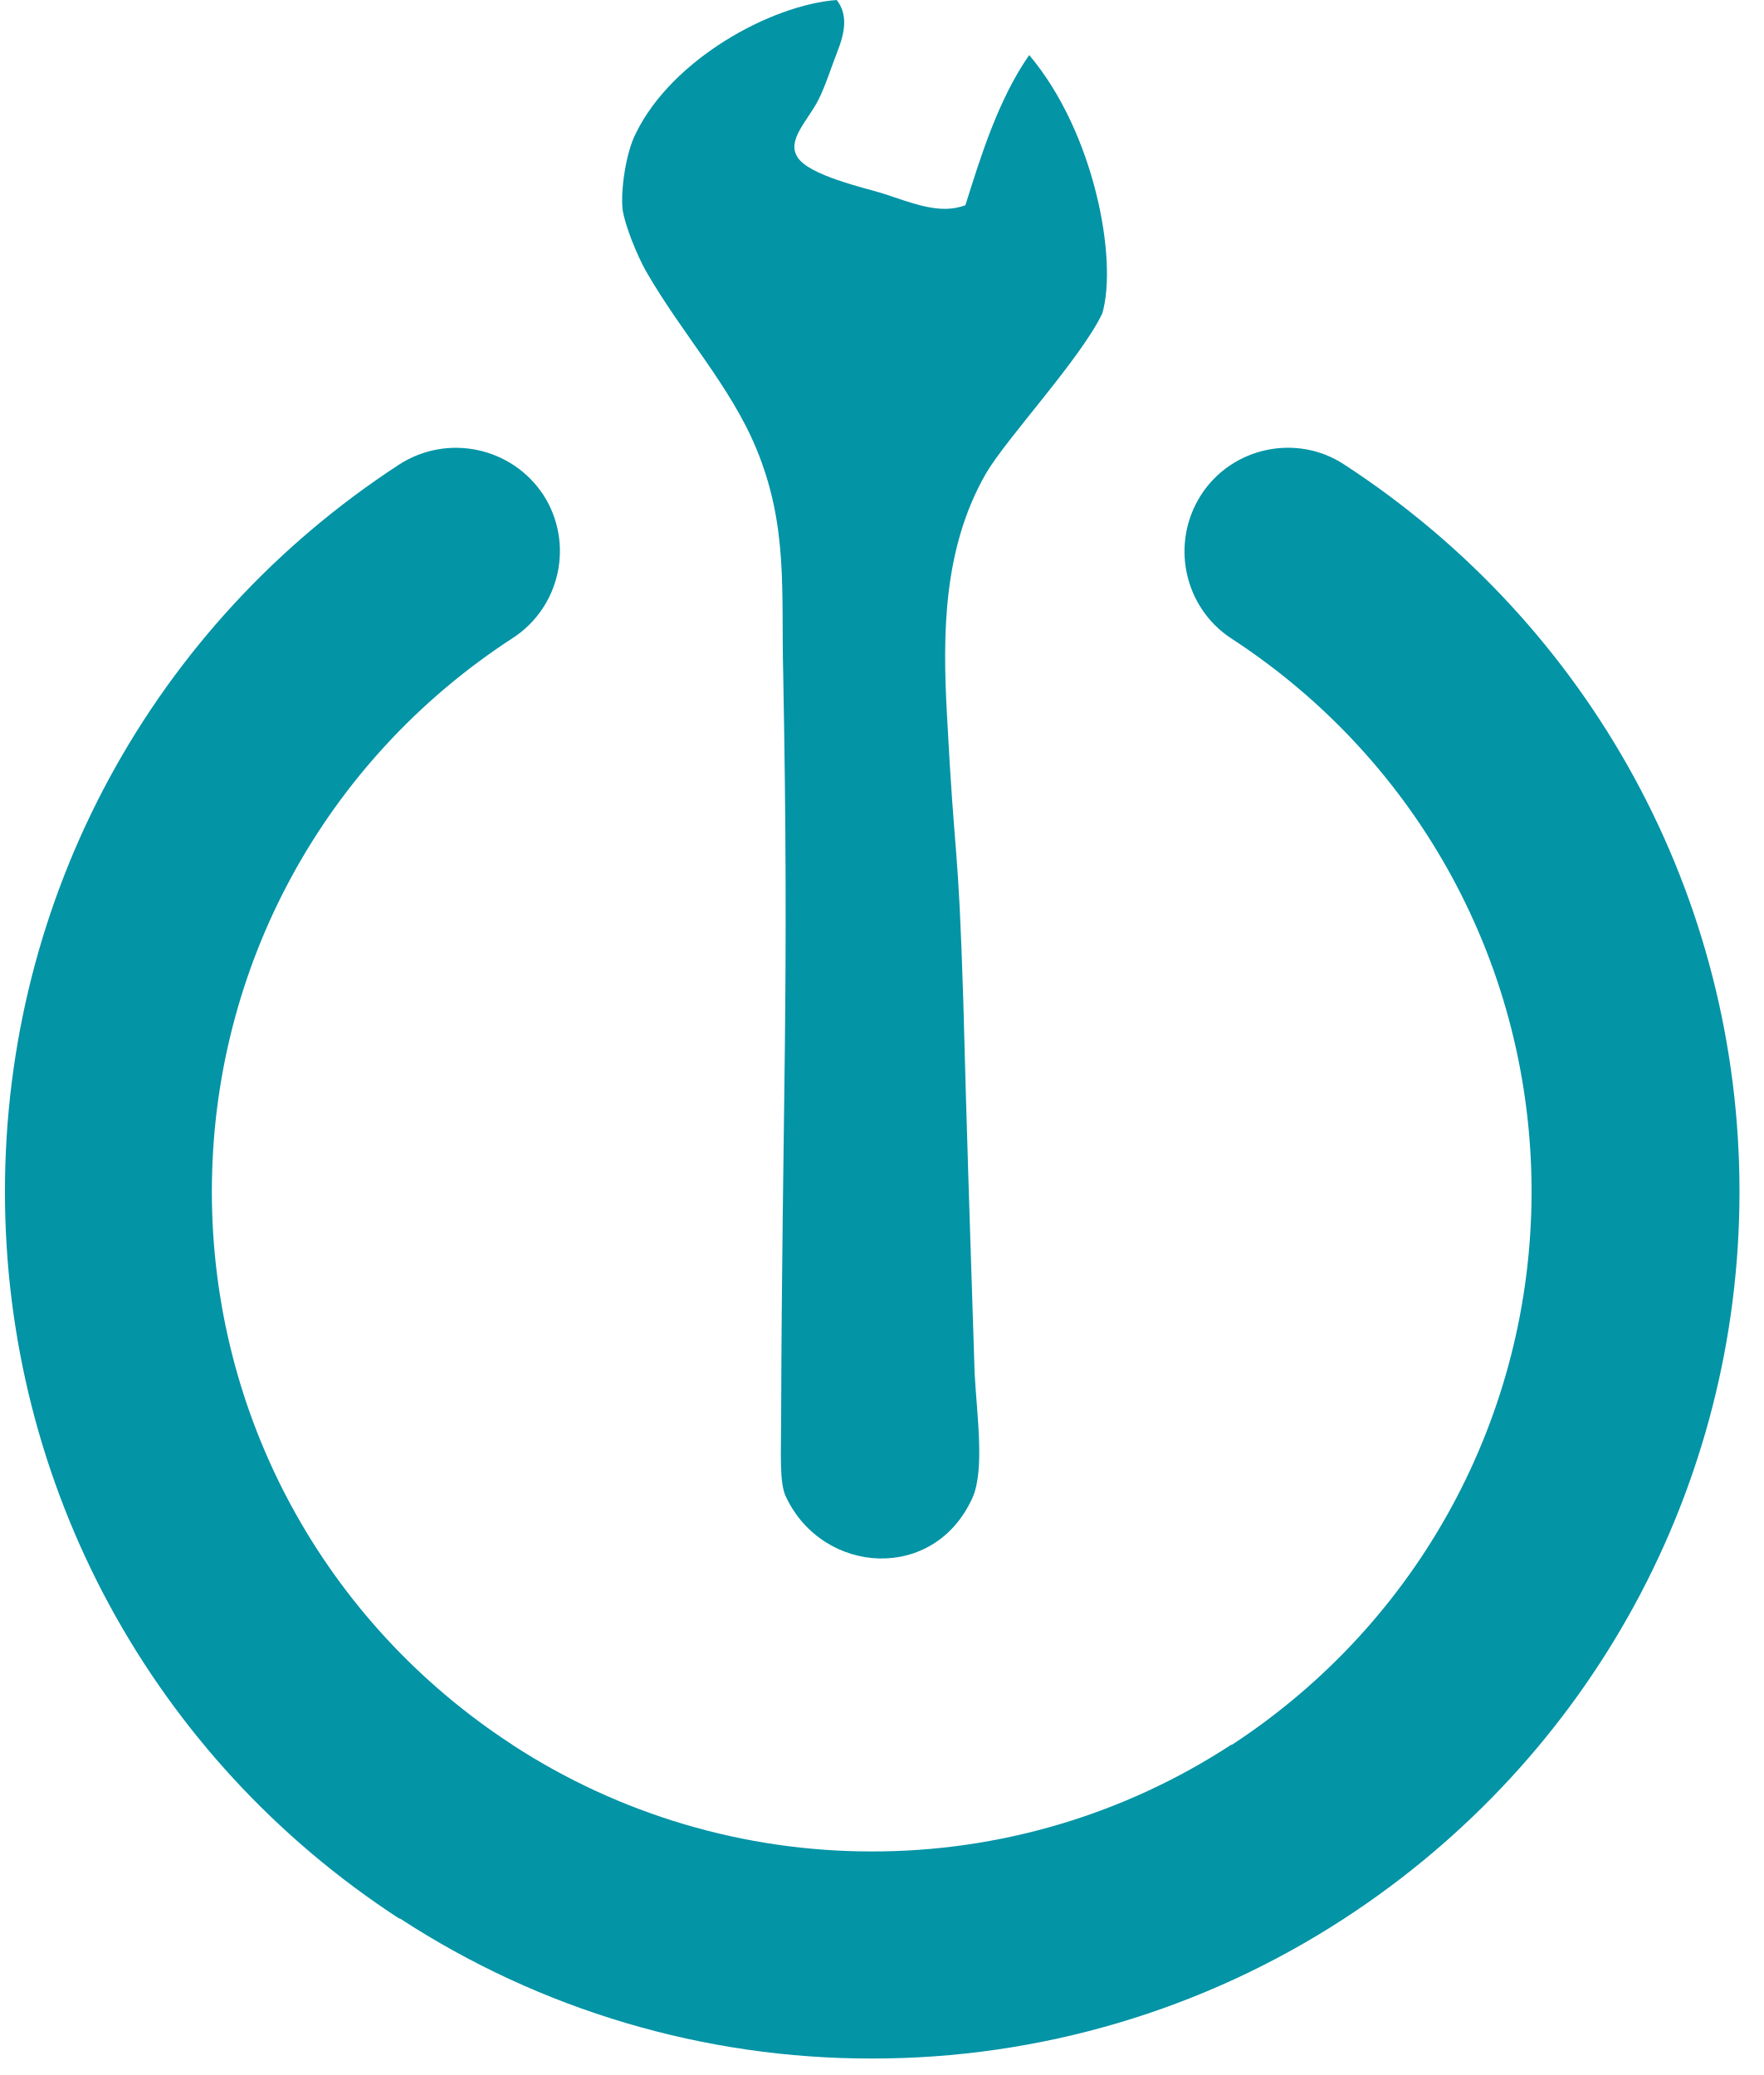
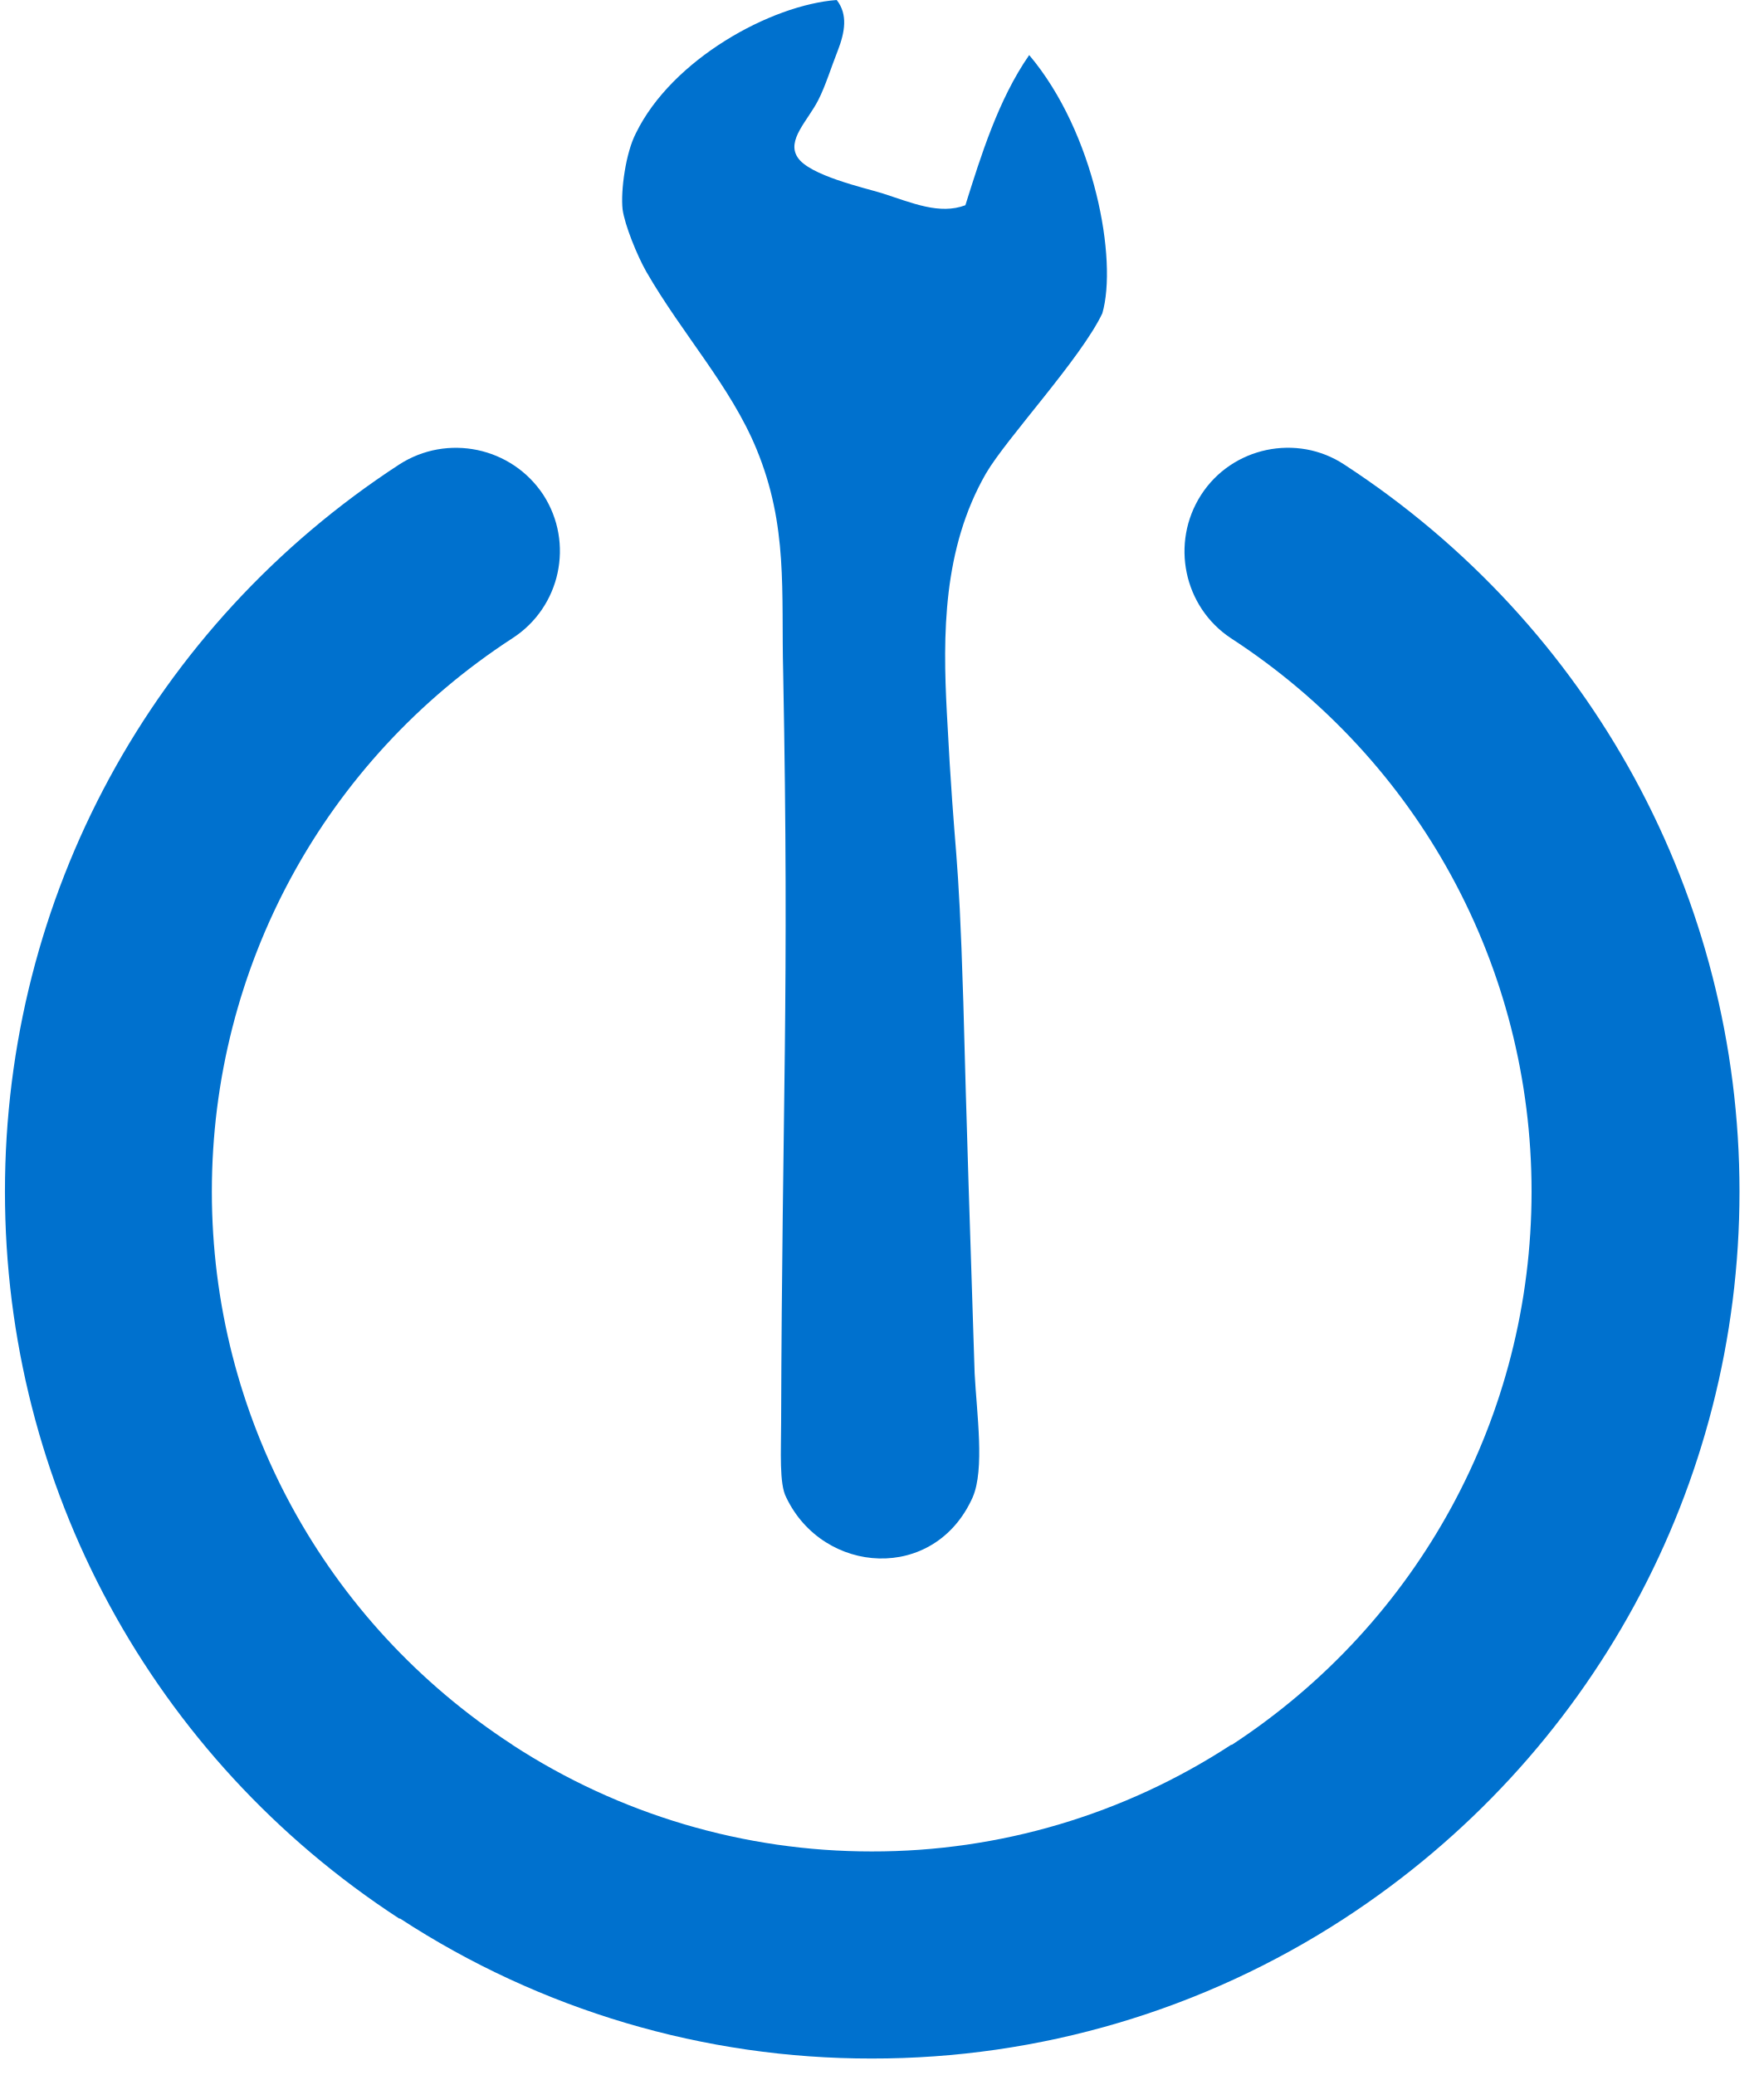
<svg xmlns="http://www.w3.org/2000/svg" width="17" height="20" viewBox="0 0 71 84" fill-rule="evenodd" clip-rule="evenodd" stroke-linejoin="round" stroke-miterlimit="1.414">
-   <path d="M54.208 18.804c-1.916-1.262-4.541-.712-5.791 1.229-1.25 1.942-.709 4.538 1.208 5.804 7.625 4.959 12.167 13.33 12.167 22.4 0 9.063-4.542 17.43-12.125 22.392 0 .004-.042.004-.042.008a26.518 26.518 0 0 1-14.542 4.313 26.62 26.62 0 0 1-14.541-4.313v-.004C12.917 65.671 8.375 57.3 8.375 48.237c0-9.07 4.542-17.441 12.167-22.4a4.199 4.199 0 0 0 1.25-5.804 4.239 4.239 0 0 0-5.834-1.229C5.958 25.321 0 36.321 0 48.237c0 11.913 5.958 22.917 15.958 29.43.042 0 .042.004.042.004a34.847 34.847 0 0 0 19.083 5.662 34.95 34.95 0 0 0 19.125-5.666c10-6.513 16-17.517 16-29.43 0-11.916-6-22.916-16-29.433" fill="#0394a6" fill-rule="nonzero" />
-   <path d="M44.417 12.687c.625-2.141-.292-7.3-2.959-10.458-1.25 1.796-1.958 4.092-2.583 6.079-1.042.392-2.125-.083-3.375-.487-.708-.217-2.958-.721-3.417-1.454-.458-.692.417-1.488.834-2.309.291-.562.541-1.375.791-2.004.292-.75.417-1.471-.041-2.054C31 .2 27 2.4 25.542 5.387c-.417.796-.625 2.342-.542 3.088.083.621.583 1.862.958 2.521 1.459 2.533 3.417 4.646 4.459 7.175 1.291 3.125 1 5.766 1.083 9.046.25 13.166-.042 17.383-.083 30.387 0 1.129-.084 2.471.208 3.017 1.5 3.137 6 3.446 7.542 0 .5-1.142.166-3.4.083-5.017-.167-5.167-.333-10.162-.458-15.029-.209-6.796-.334-5.358-.667-11.717-.167-3.15-.167-6.646 1.583-9.691.834-1.43 3.834-4.642 4.709-6.48" fill="#0394a6" fill-rule="nonzero" />
+   <path d="M54.208 18.804c-1.916-1.262-4.541-.712-5.791 1.229-1.25 1.942-.709 4.538 1.208 5.804 7.625 4.959 12.167 13.33 12.167 22.4 0 9.063-4.542 17.43-12.125 22.392 0 .004-.042.004-.042.008a26.518 26.518 0 0 1-14.542 4.313 26.62 26.62 0 0 1-14.541-4.313v-.004C12.917 65.671 8.375 57.3 8.375 48.237c0-9.07 4.542-17.441 12.167-22.4a4.199 4.199 0 0 0 1.25-5.804 4.239 4.239 0 0 0-5.834-1.229C5.958 25.321 0 36.321 0 48.237c0 11.913 5.958 22.917 15.958 29.43.042 0 .042.004.042.004a34.847 34.847 0 0 0 19.083 5.662 34.95 34.95 0 0 0 19.125-5.666c10-6.513 16-17.517 16-29.43 0-11.916-6-22.916-16-29.433" fill="#0071CE" fill-rule="nonzero" />
+   <path d="M44.417 12.687c.625-2.141-.292-7.3-2.959-10.458-1.25 1.796-1.958 4.092-2.583 6.079-1.042.392-2.125-.083-3.375-.487-.708-.217-2.958-.721-3.417-1.454-.458-.692.417-1.488.834-2.309.291-.562.541-1.375.791-2.004.292-.75.417-1.471-.041-2.054C31 .2 27 2.4 25.542 5.387c-.417.796-.625 2.342-.542 3.088.083.621.583 1.862.958 2.521 1.459 2.533 3.417 4.646 4.459 7.175 1.291 3.125 1 5.766 1.083 9.046.25 13.166-.042 17.383-.083 30.387 0 1.129-.084 2.471.208 3.017 1.5 3.137 6 3.446 7.542 0 .5-1.142.166-3.4.083-5.017-.167-5.167-.333-10.162-.458-15.029-.209-6.796-.334-5.358-.667-11.717-.167-3.15-.167-6.646 1.583-9.691.834-1.43 3.834-4.642 4.709-6.48" fill="#0071CE" fill-rule="nonzero" />
</svg>
